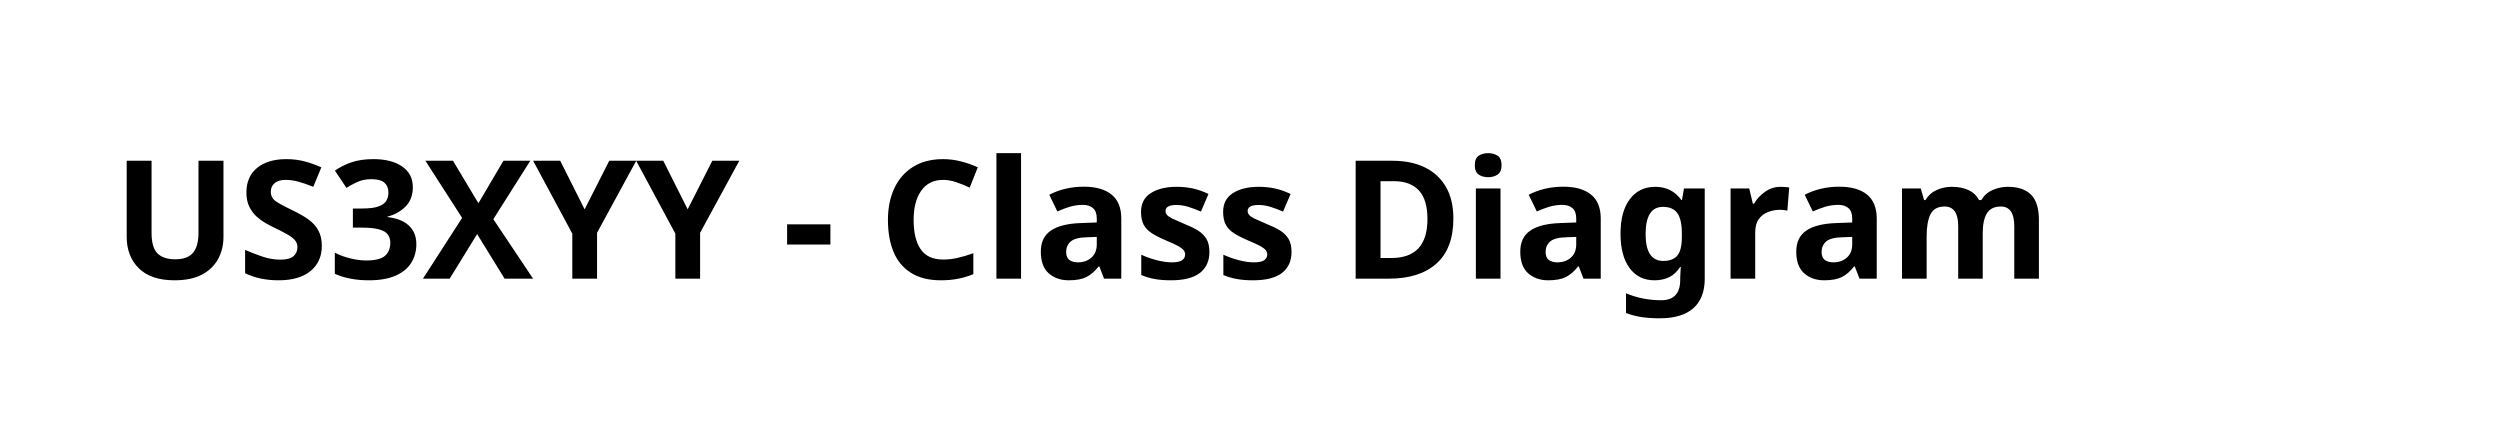
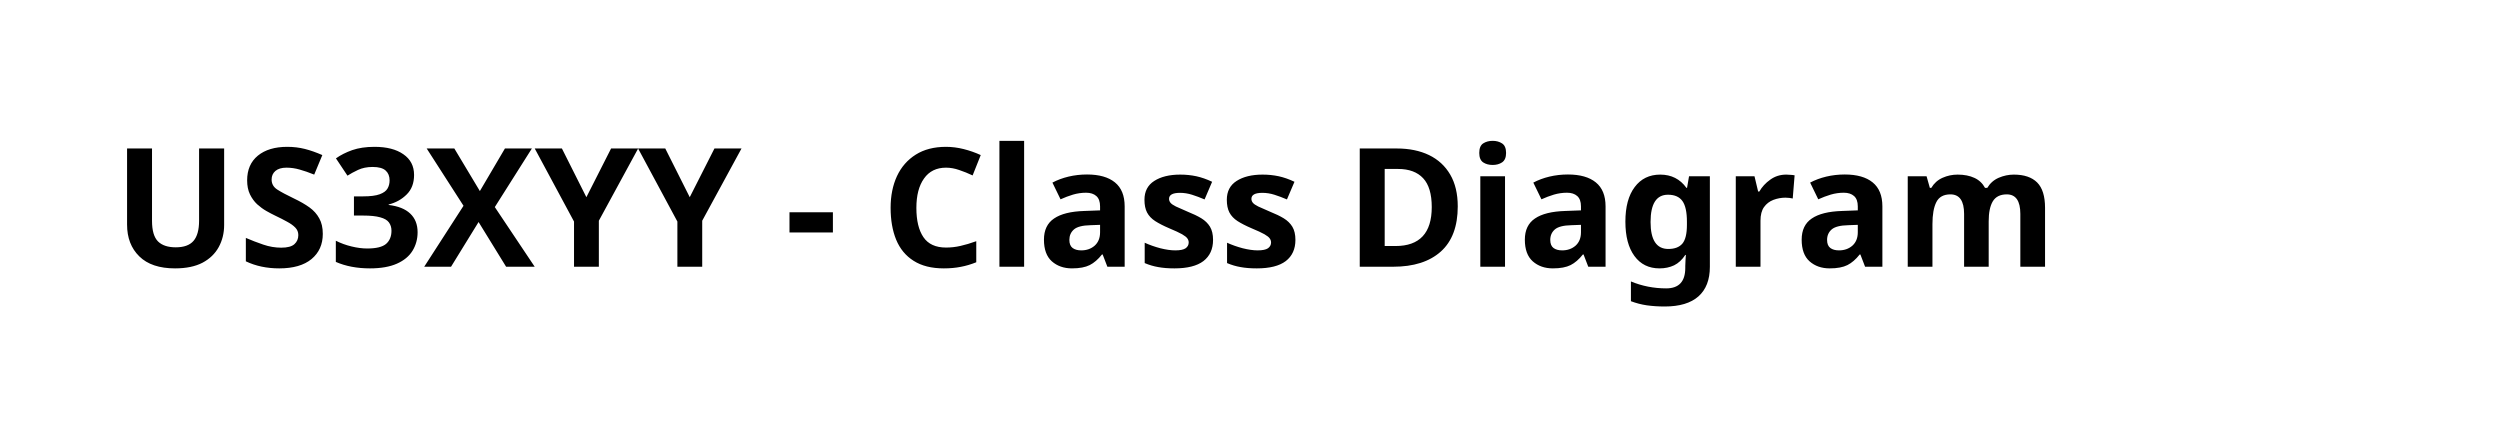
- <svg xmlns="http://www.w3.org/2000/svg" contentStyleType="text/css" data-diagram-type="CLASS" height="59px" preserveAspectRatio="none" style="width:333px;height:59px;background:#FFFFFF;" version="1.1" viewBox="0 0 333 59" width="333px" zoomAndPan="magnify">
+ <svg xmlns="http://www.w3.org/2000/svg" contentStyleType="text/css" data-diagram-type="CLASS" height="58px" preserveAspectRatio="none" style="width:332px;height:58px;background:#FFFFFF;" version="1.1" viewBox="0 0 332 58" width="332px" zoomAndPan="magnify">
  <defs />
  <g>
-     <text fill="#000000" font-family="Verdana" font-size="22" font-weight="bold" lengthAdjust="spacing" textLength="300.481" x="15" y="37.118">US3XYY - Class Diagram</text>
+     <text fill="#000000" font-family="Verdana" font-size="22" font-weight="bold" lengthAdjust="spacing" textLength="299.685" x="15" y="35.421">US3XYY - Class Diagram</text>
  </g>
</svg>
